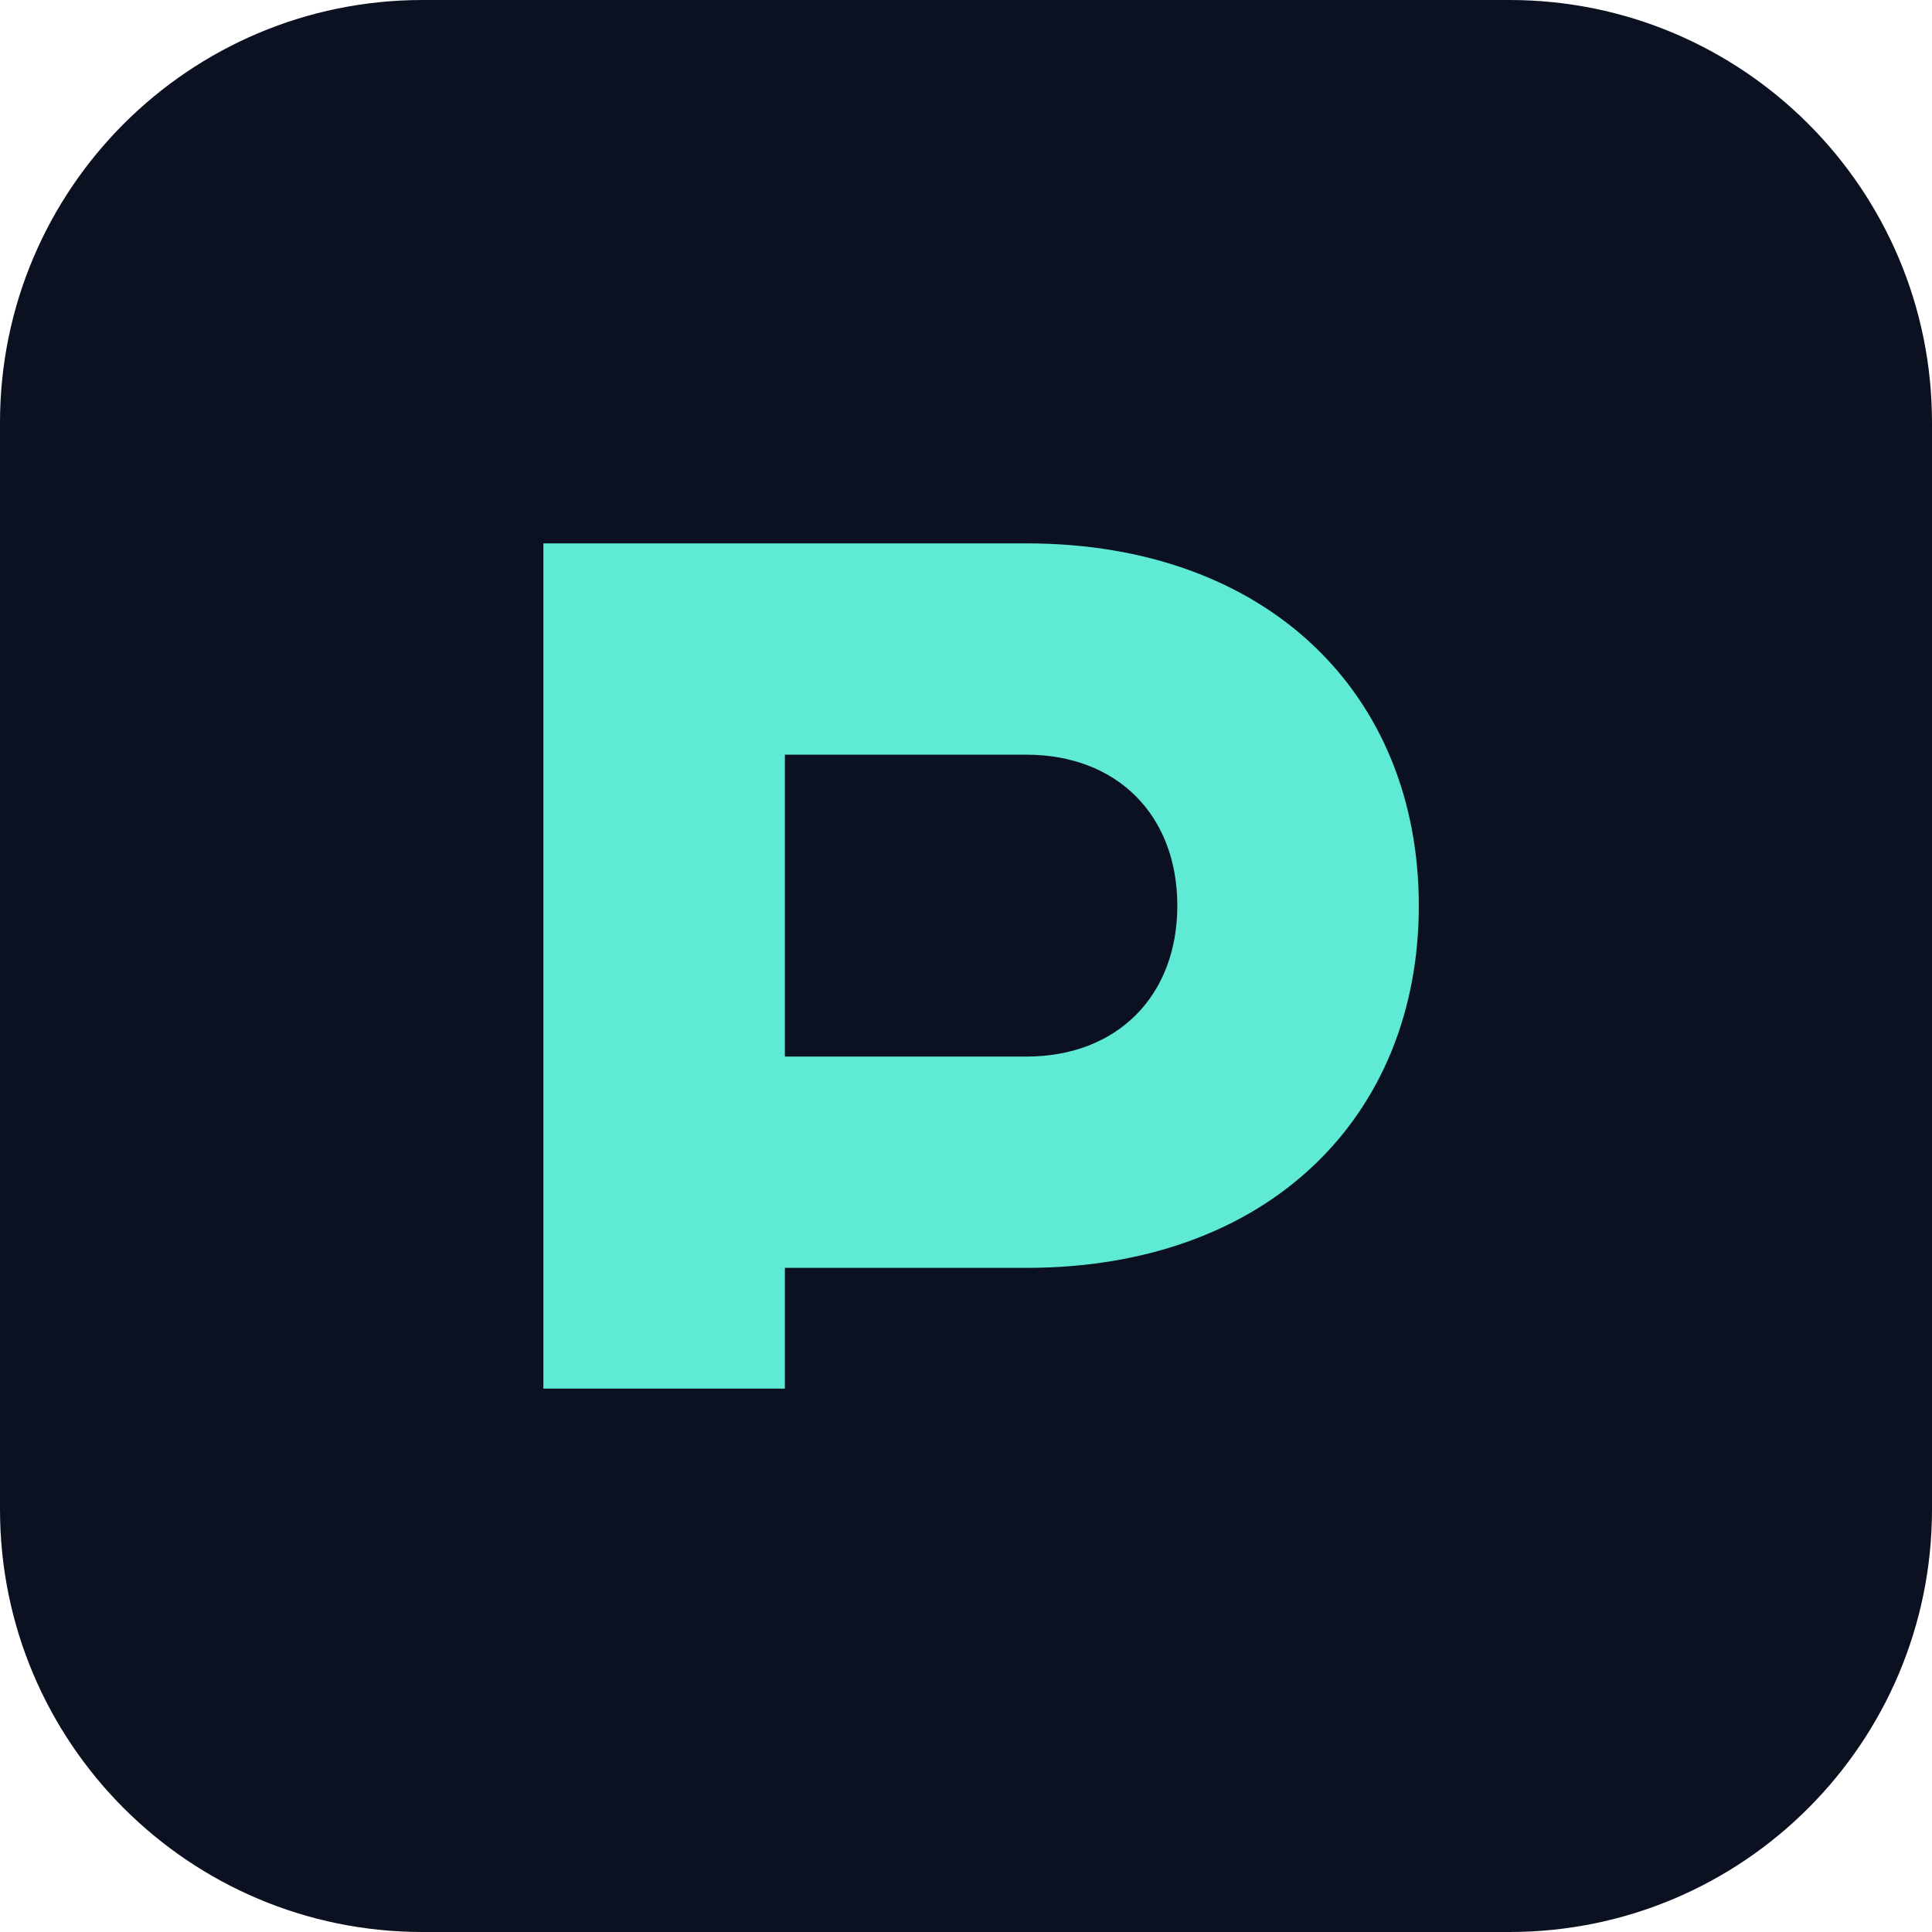
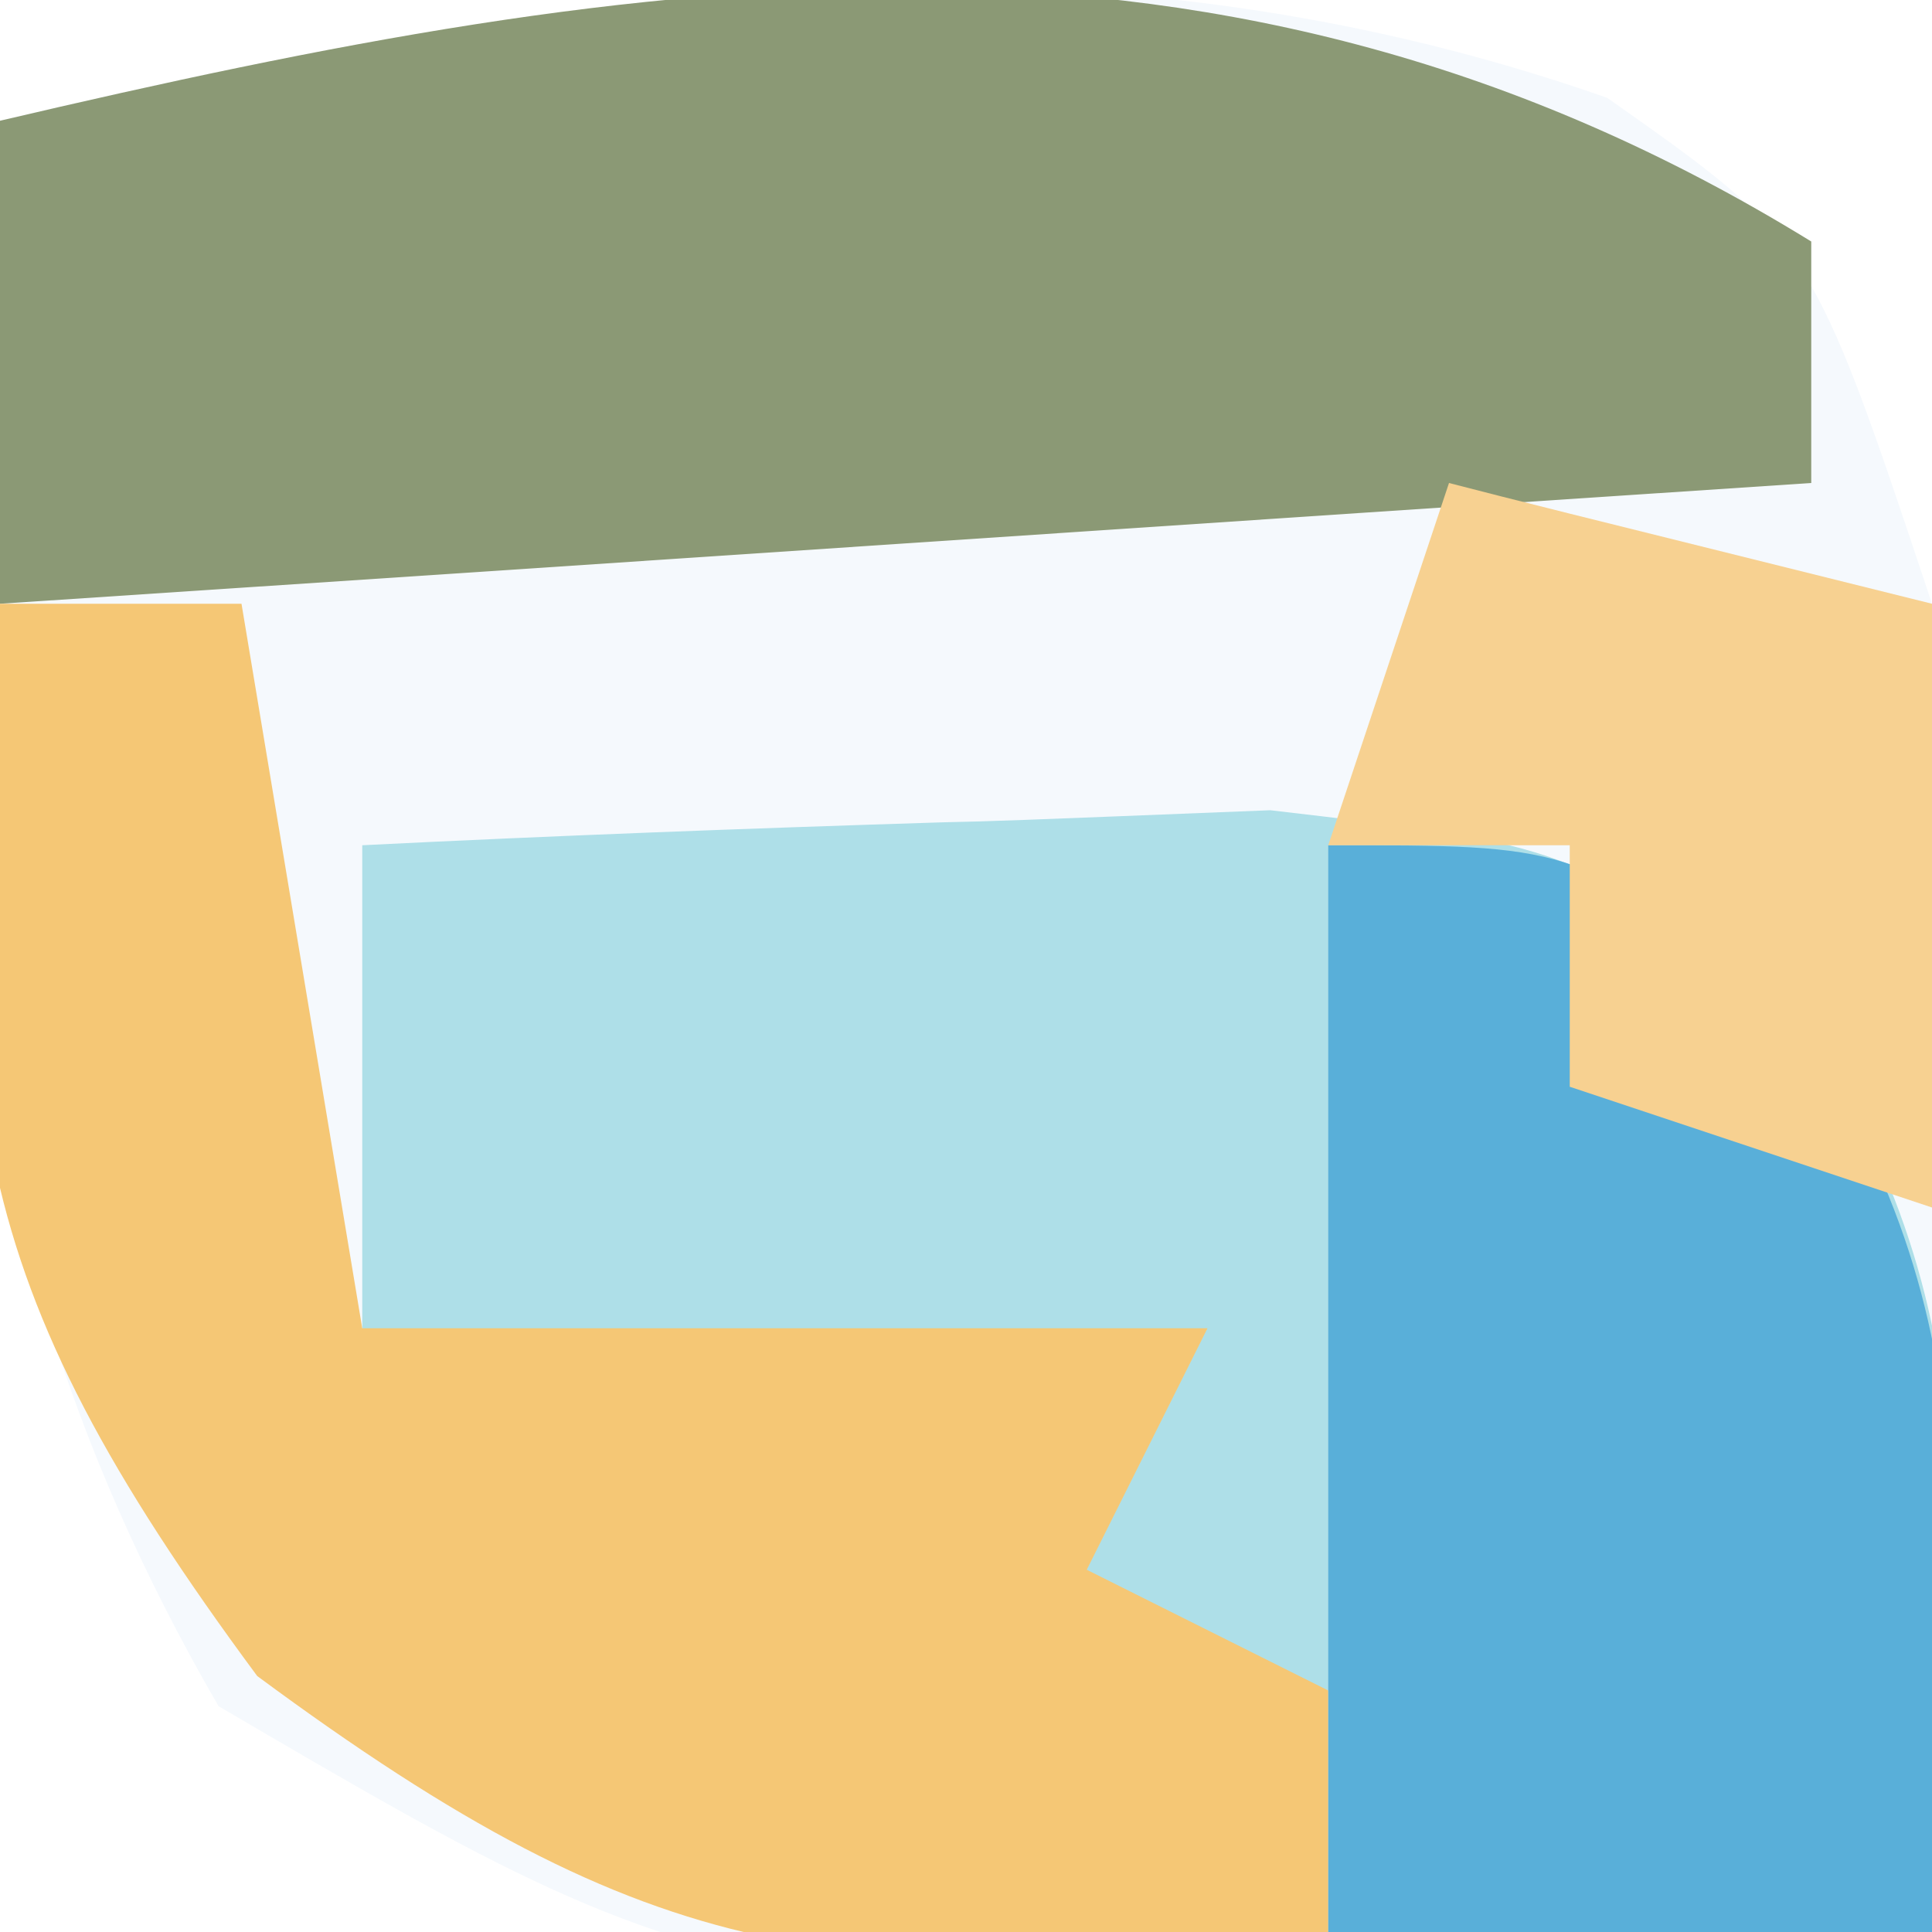
- <svg xmlns="http://www.w3.org/2000/svg" viewBox="0 0 64 64">
-   <rect width="64" height="64" rx="14" fill="#0b1120" />
-   <path d="M18 46V18h16c8 0 13 5 13 12s-5 12-13 12h-8v4zm8-11h8c3 0 5-2 5-5s-2-5-5-5h-8z" fill="#5eead4" />
+ <svg xmlns="http://www.w3.org/2000/svg" version="1.1" width="16" height="16">
+   <path d="M13.31,.81C15,2,15,2,16,5c.07,1.89,.08,3.79,.06,5.69c-.01,.99-.02,1.99-.02,3.01c-.02,.76-.03,1.52-.04,2.3c-9.7,.76-9.7,.76-14.19-1.87C-.74,9.73-.43,5.96,0,1C4.54-.07,8.83-.76,13.31,.81Z" fill="#F5F9FD" />
+   <path d="M3,7c1.6-.08,3.21-.14,4.81-.19c.45-.01,.45-.01,2.71-.1C13,7,13,7,14.81,8.31C16.58,10.82,16.2,13.02,16,16c-1.65,0-3.3,0-5,0c0-.66,0-1.32,0-2c-2.31,0-4.62,0-7,0c0-.33,0-.66,0-1c1.65-.33,3.3-.66,5-1c-.99-.16-.99-.16-6-1C3,9.68,3,8.36,3,7Z" fill="#AEDFE8" />
+   <path d="M15,2c0,.66,0,1.32,0,2C10,4.33,5,4.67,0,5C0,3.68,0,2.36,0,1C5.37-.26,10.13-1,15,2Z" fill="#8B9975" />
+   <path d="M0,5C.66,5,1.32,5,2,5c.33,1.98,.66,3.96,1,6c2.31,0,4.62,0,7,0c-.33,.66-.66,1.32-1,2c.66,.33,1.32,.66,2,1c0,.66,0,1.32,0,2c-4.02,.47-5.57,.32-8.87-2.12C-.32,10.57-.47,9.02,0,5Z" fill="#F5C775" />
+   <path d="M11,7c2,0,2,0,3.63,1.13C16.56,10.76,16.21,12.82,16,16c-1.65,0-3.3,0-5,0c0-2.97,0-5.94,0-9Z" fill="#59AFD9" />
+   <path d="M12,4c.66,.17,.66,.17,4,1c0,1.65,0,3.3,0,5c-.99-.33-1.98-.66-3-1c0-.66,0-1.32,0-2c-.66,0-1.32,0-2,0c.33-.99,.66-1.98,1-3Z" fill="#F7D191" />
</svg>
